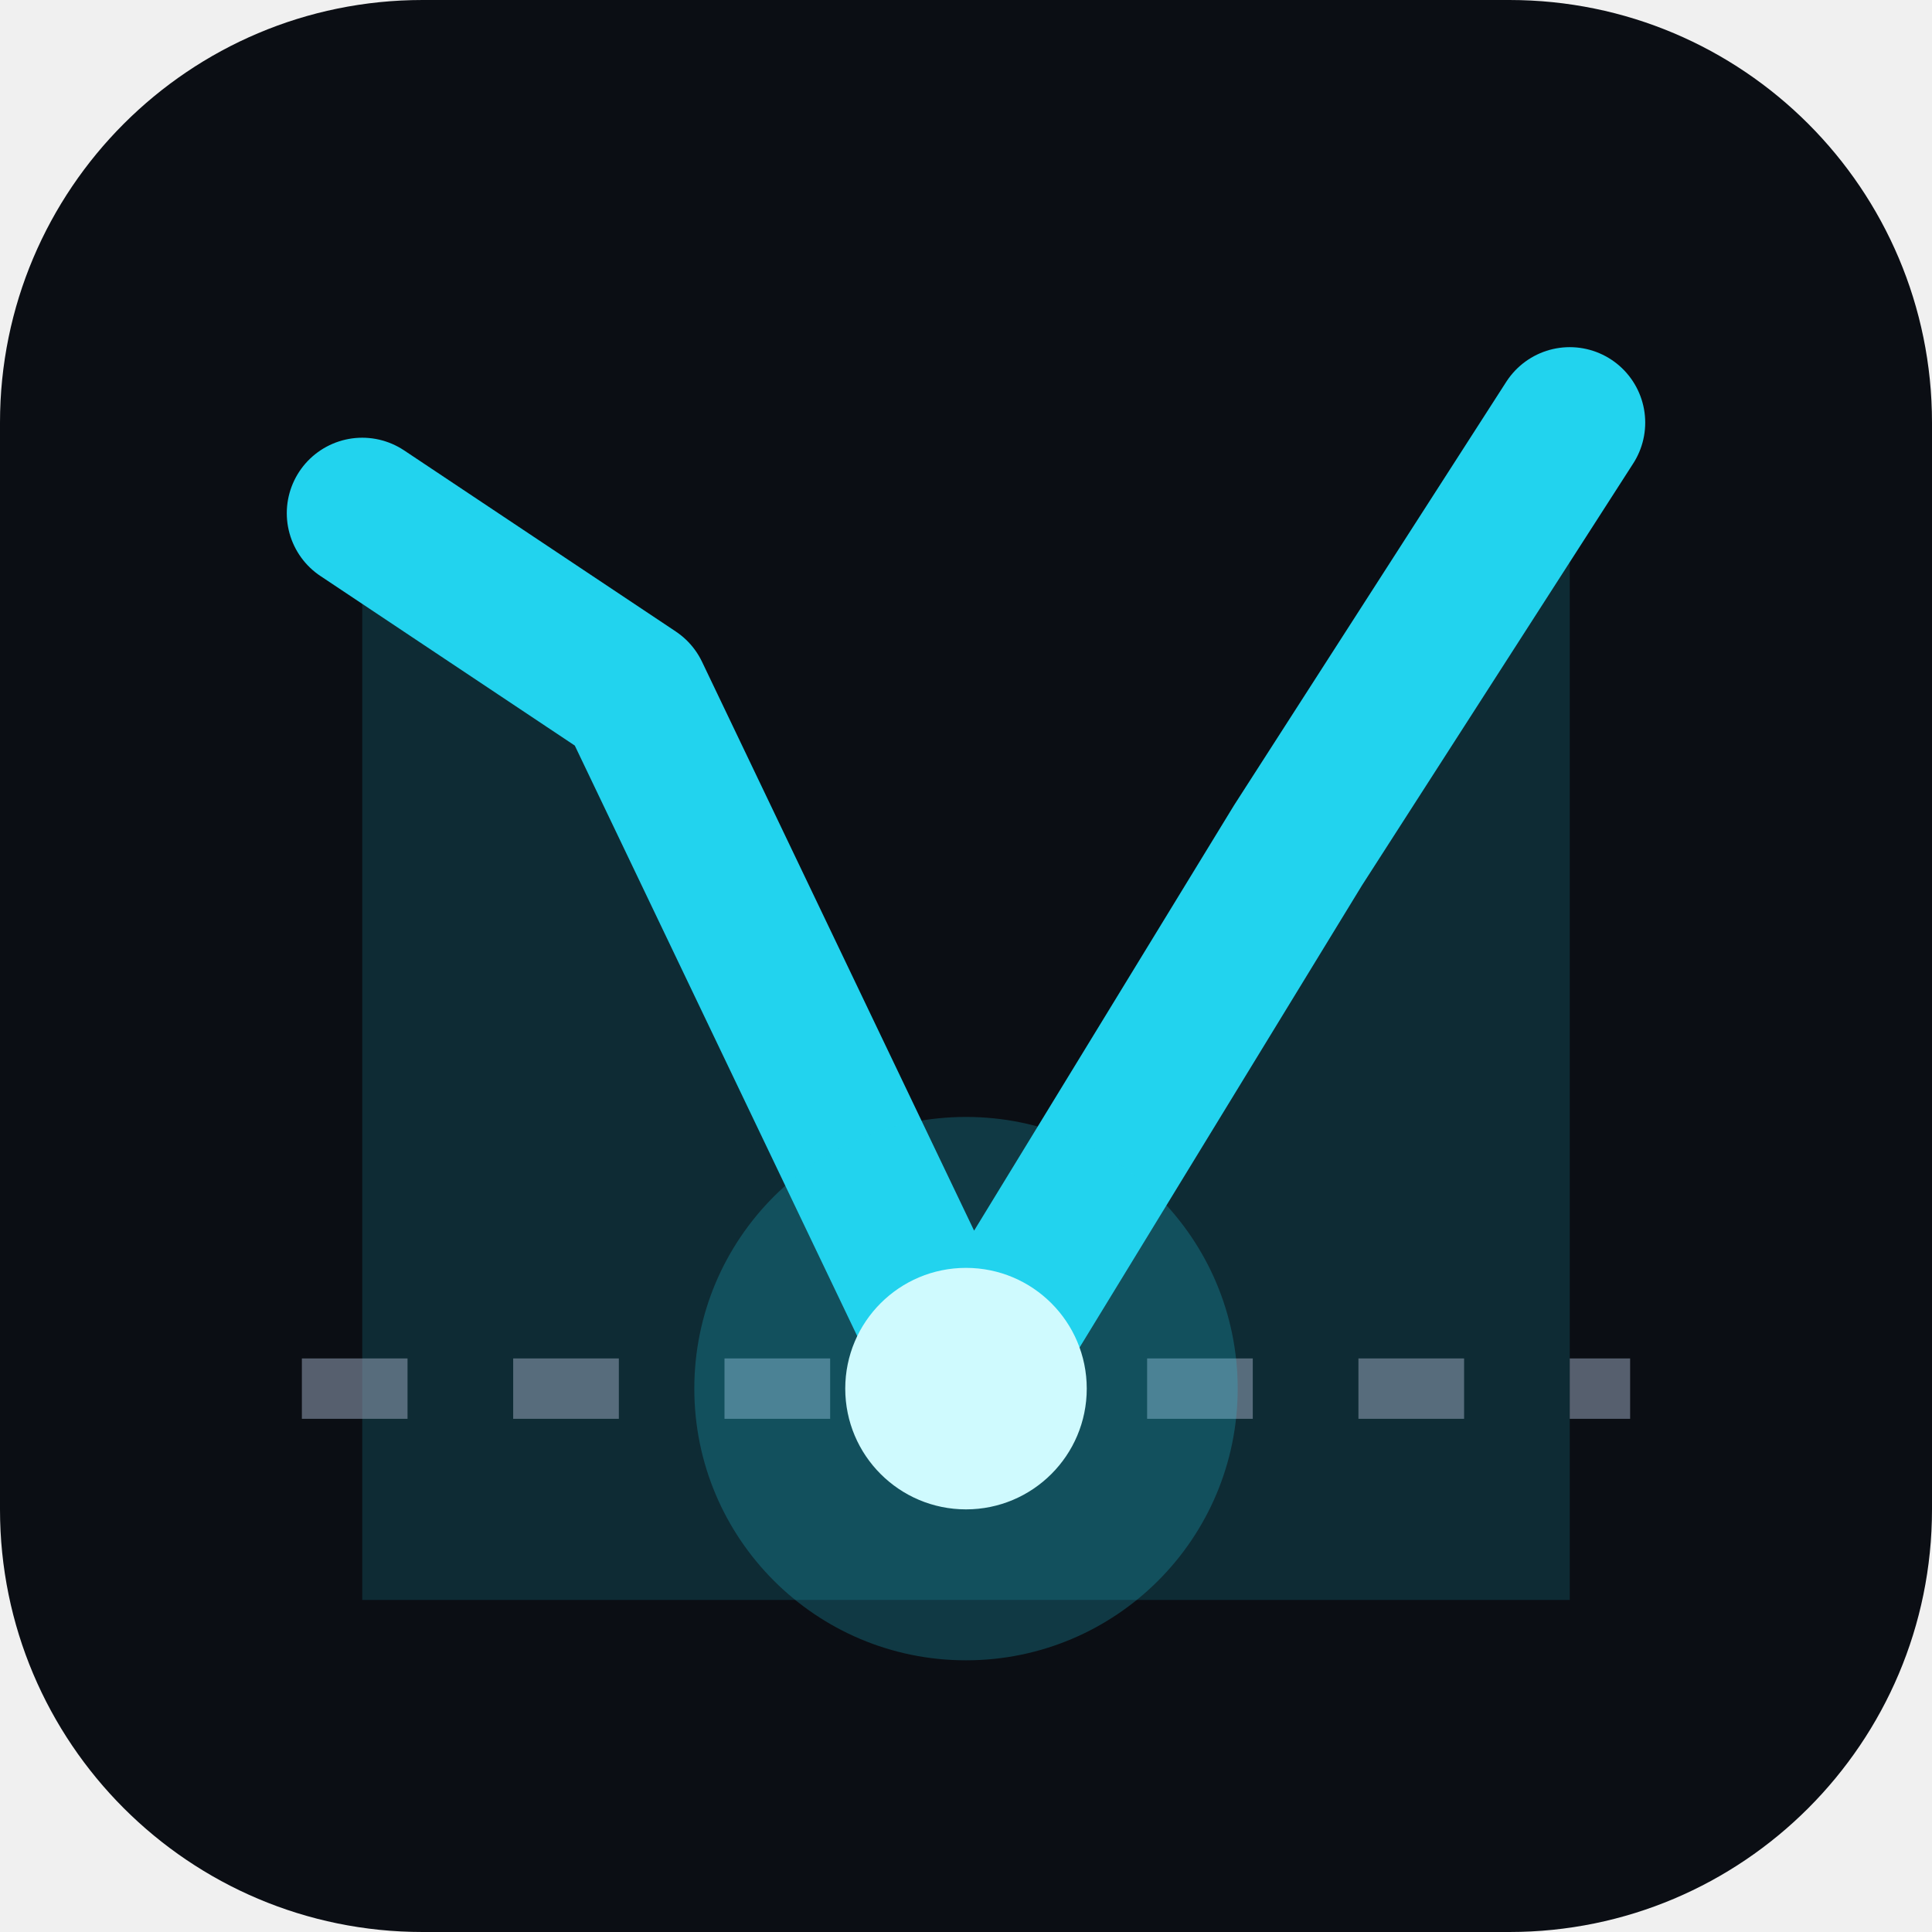
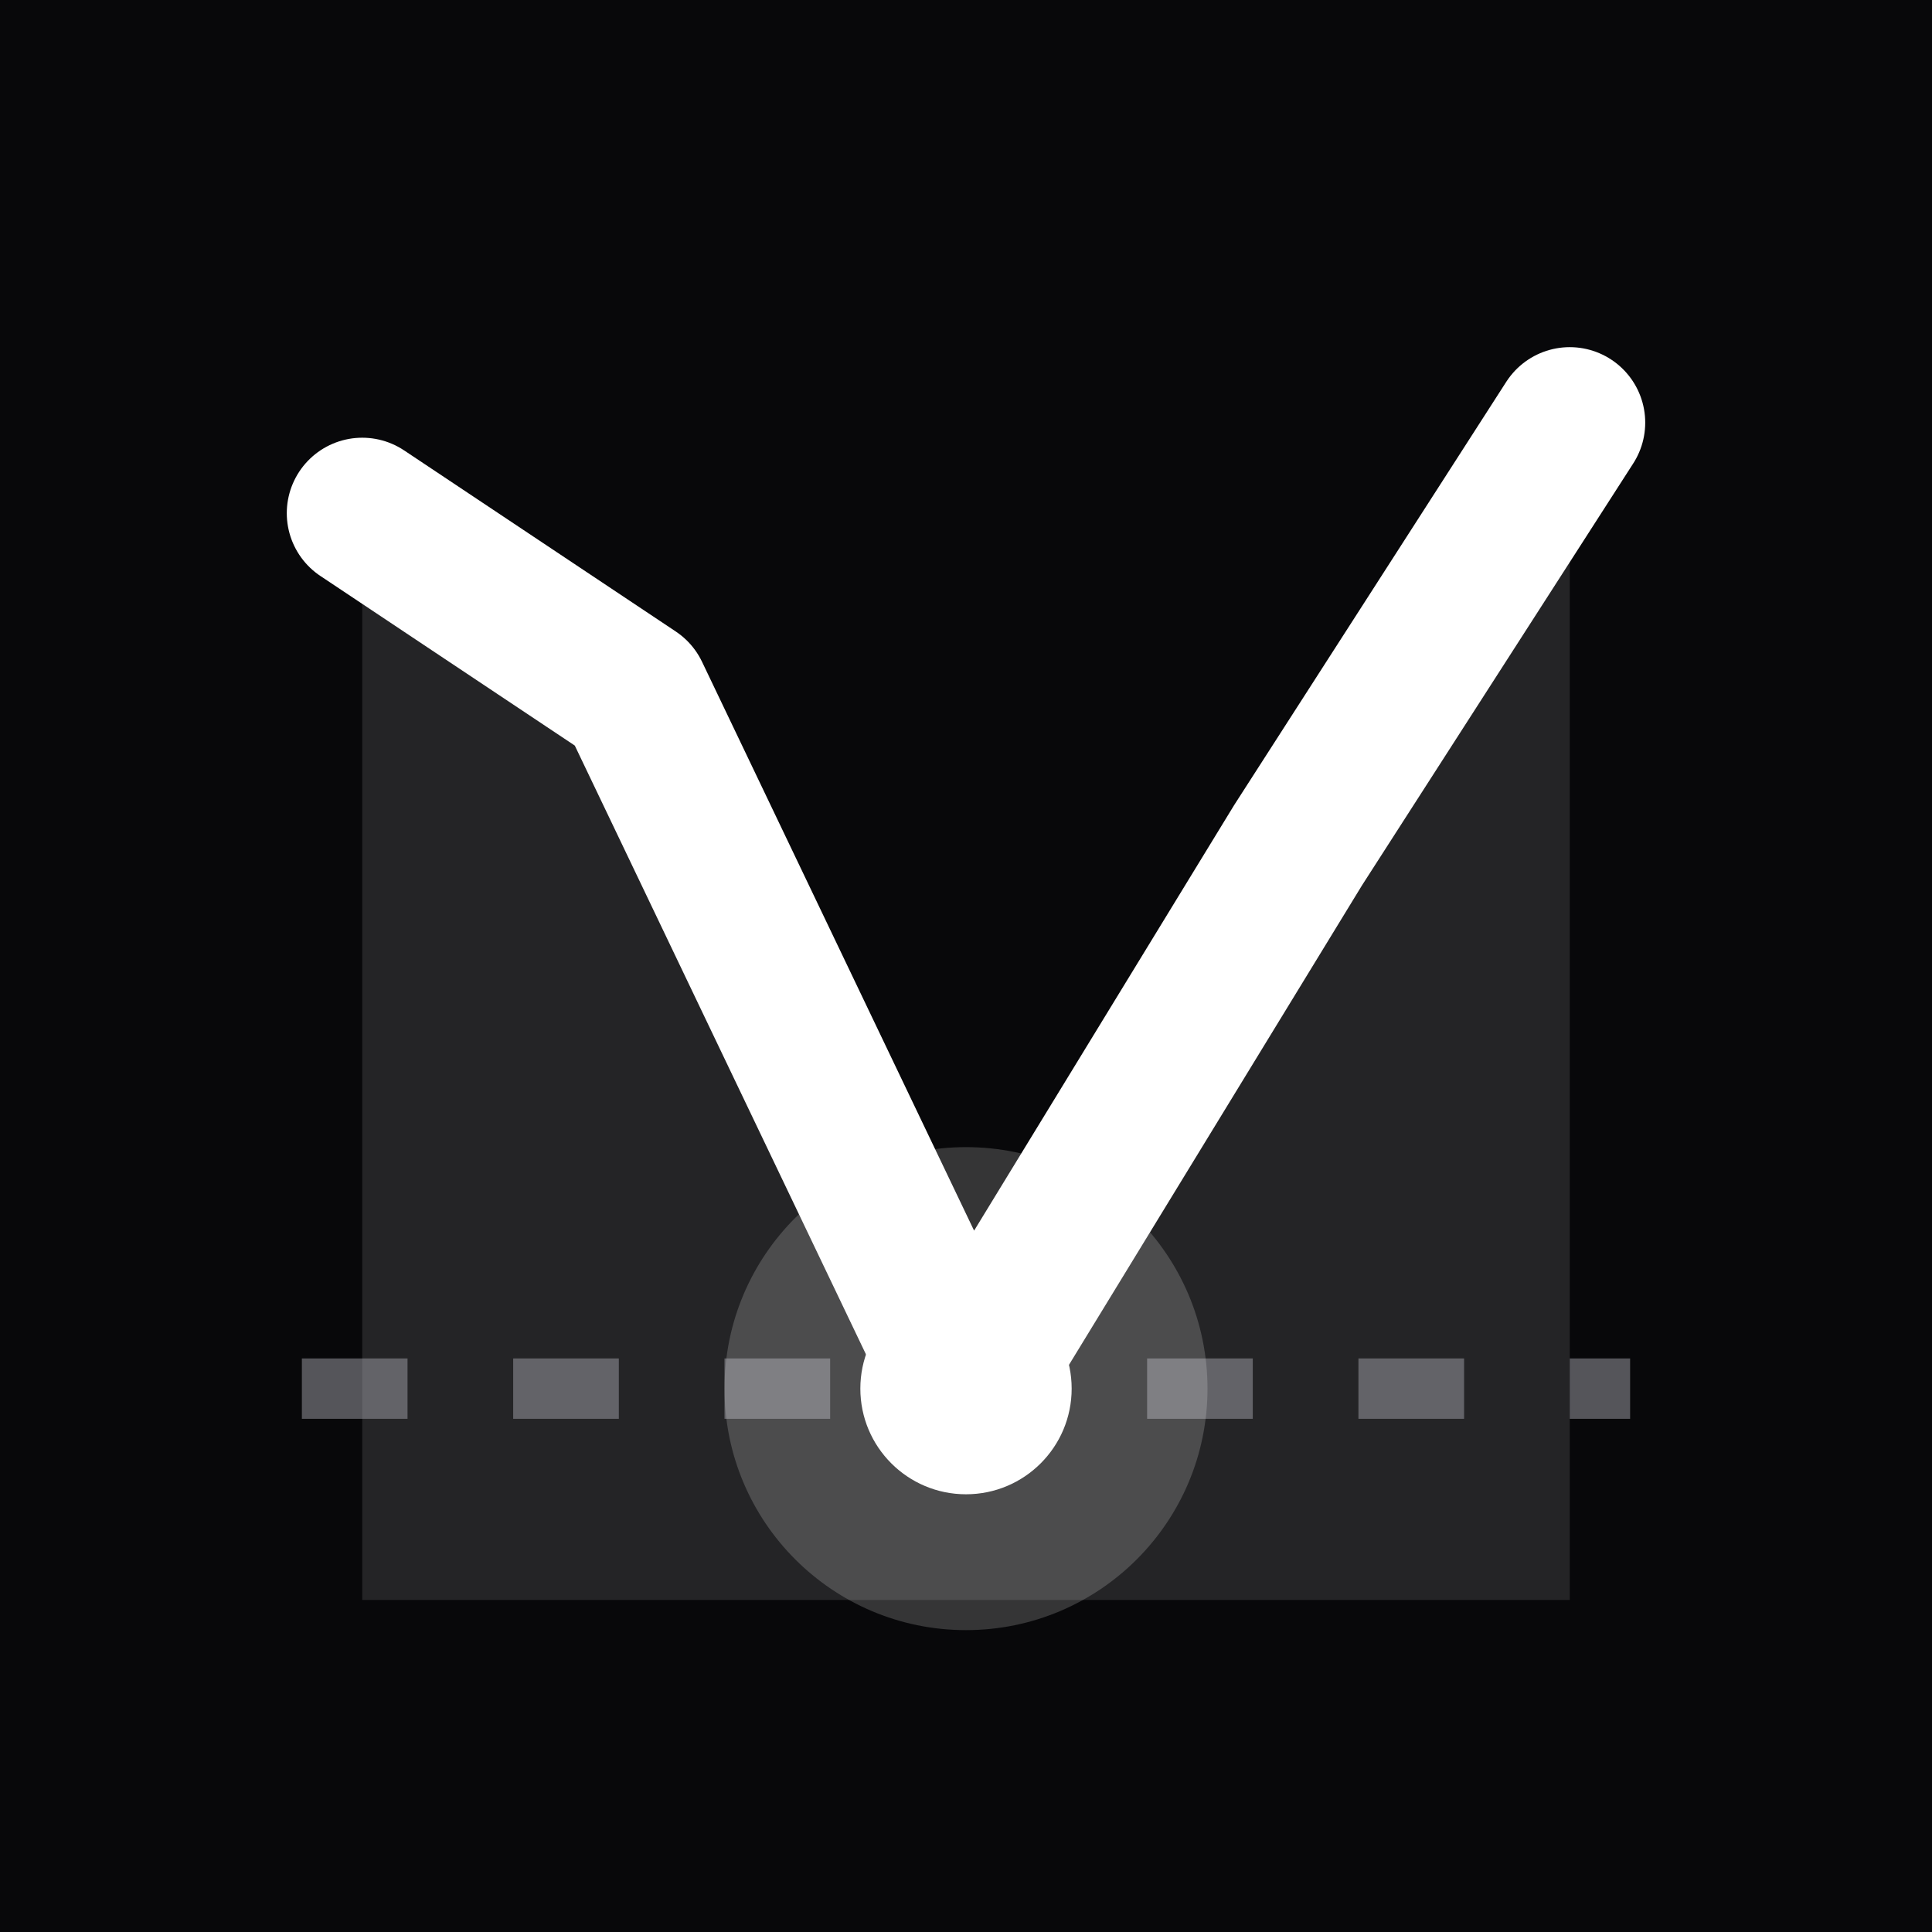
<svg xmlns="http://www.w3.org/2000/svg" viewBox="0 0 64 64">
-   <rect width="64" height="64" rx="14" fill="#0B0E14" />
+   <rect width="64" height="64" fill="#08080a" />
  <g transform="translate(8 8)">
-     <path d="M4 9 L13 15 L24 38 L35 20 L44 6 L44 45 L4 45 Z" fill="#22d3ee" opacity="0.15" />
-     <line x1="2" y1="38" x2="46" y2="38" stroke="#94a3b8" stroke-width="2" stroke-dasharray="3.5 3.5" opacity="0.55" />
-     <polyline points="4,9 13,15 24,38 35,20 44,6" fill="none" stroke="#22d3ee" stroke-width="5" stroke-linecap="round" stroke-linejoin="round" />
-     <circle cx="24" cy="38" r="9" fill="#22d3ee" opacity="0.22" />
-     <circle cx="24" cy="38" r="4" fill="#cffafe" />
+     <path d="M4 9 L13 15 L24 38 L35 20 L44 6 L44 45 L4 45 Z" fill="#f4f4f5" opacity="0.12" />
+     <line x1="2" y1="38" x2="46" y2="38" stroke="#a1a1aa" stroke-width="2" stroke-dasharray="3.5 3.5" opacity="0.5" />
+     <polyline points="4,9 13,15 24,38 35,20 44,6" fill="none" stroke="#ffffff" stroke-width="5" stroke-linecap="round" stroke-linejoin="round" />
+     <circle cx="24" cy="38" r="8" fill="#ffffff" opacity="0.18" />
+     <circle cx="24" cy="38" r="3.5" fill="#ffffff" />
  </g>
</svg>
